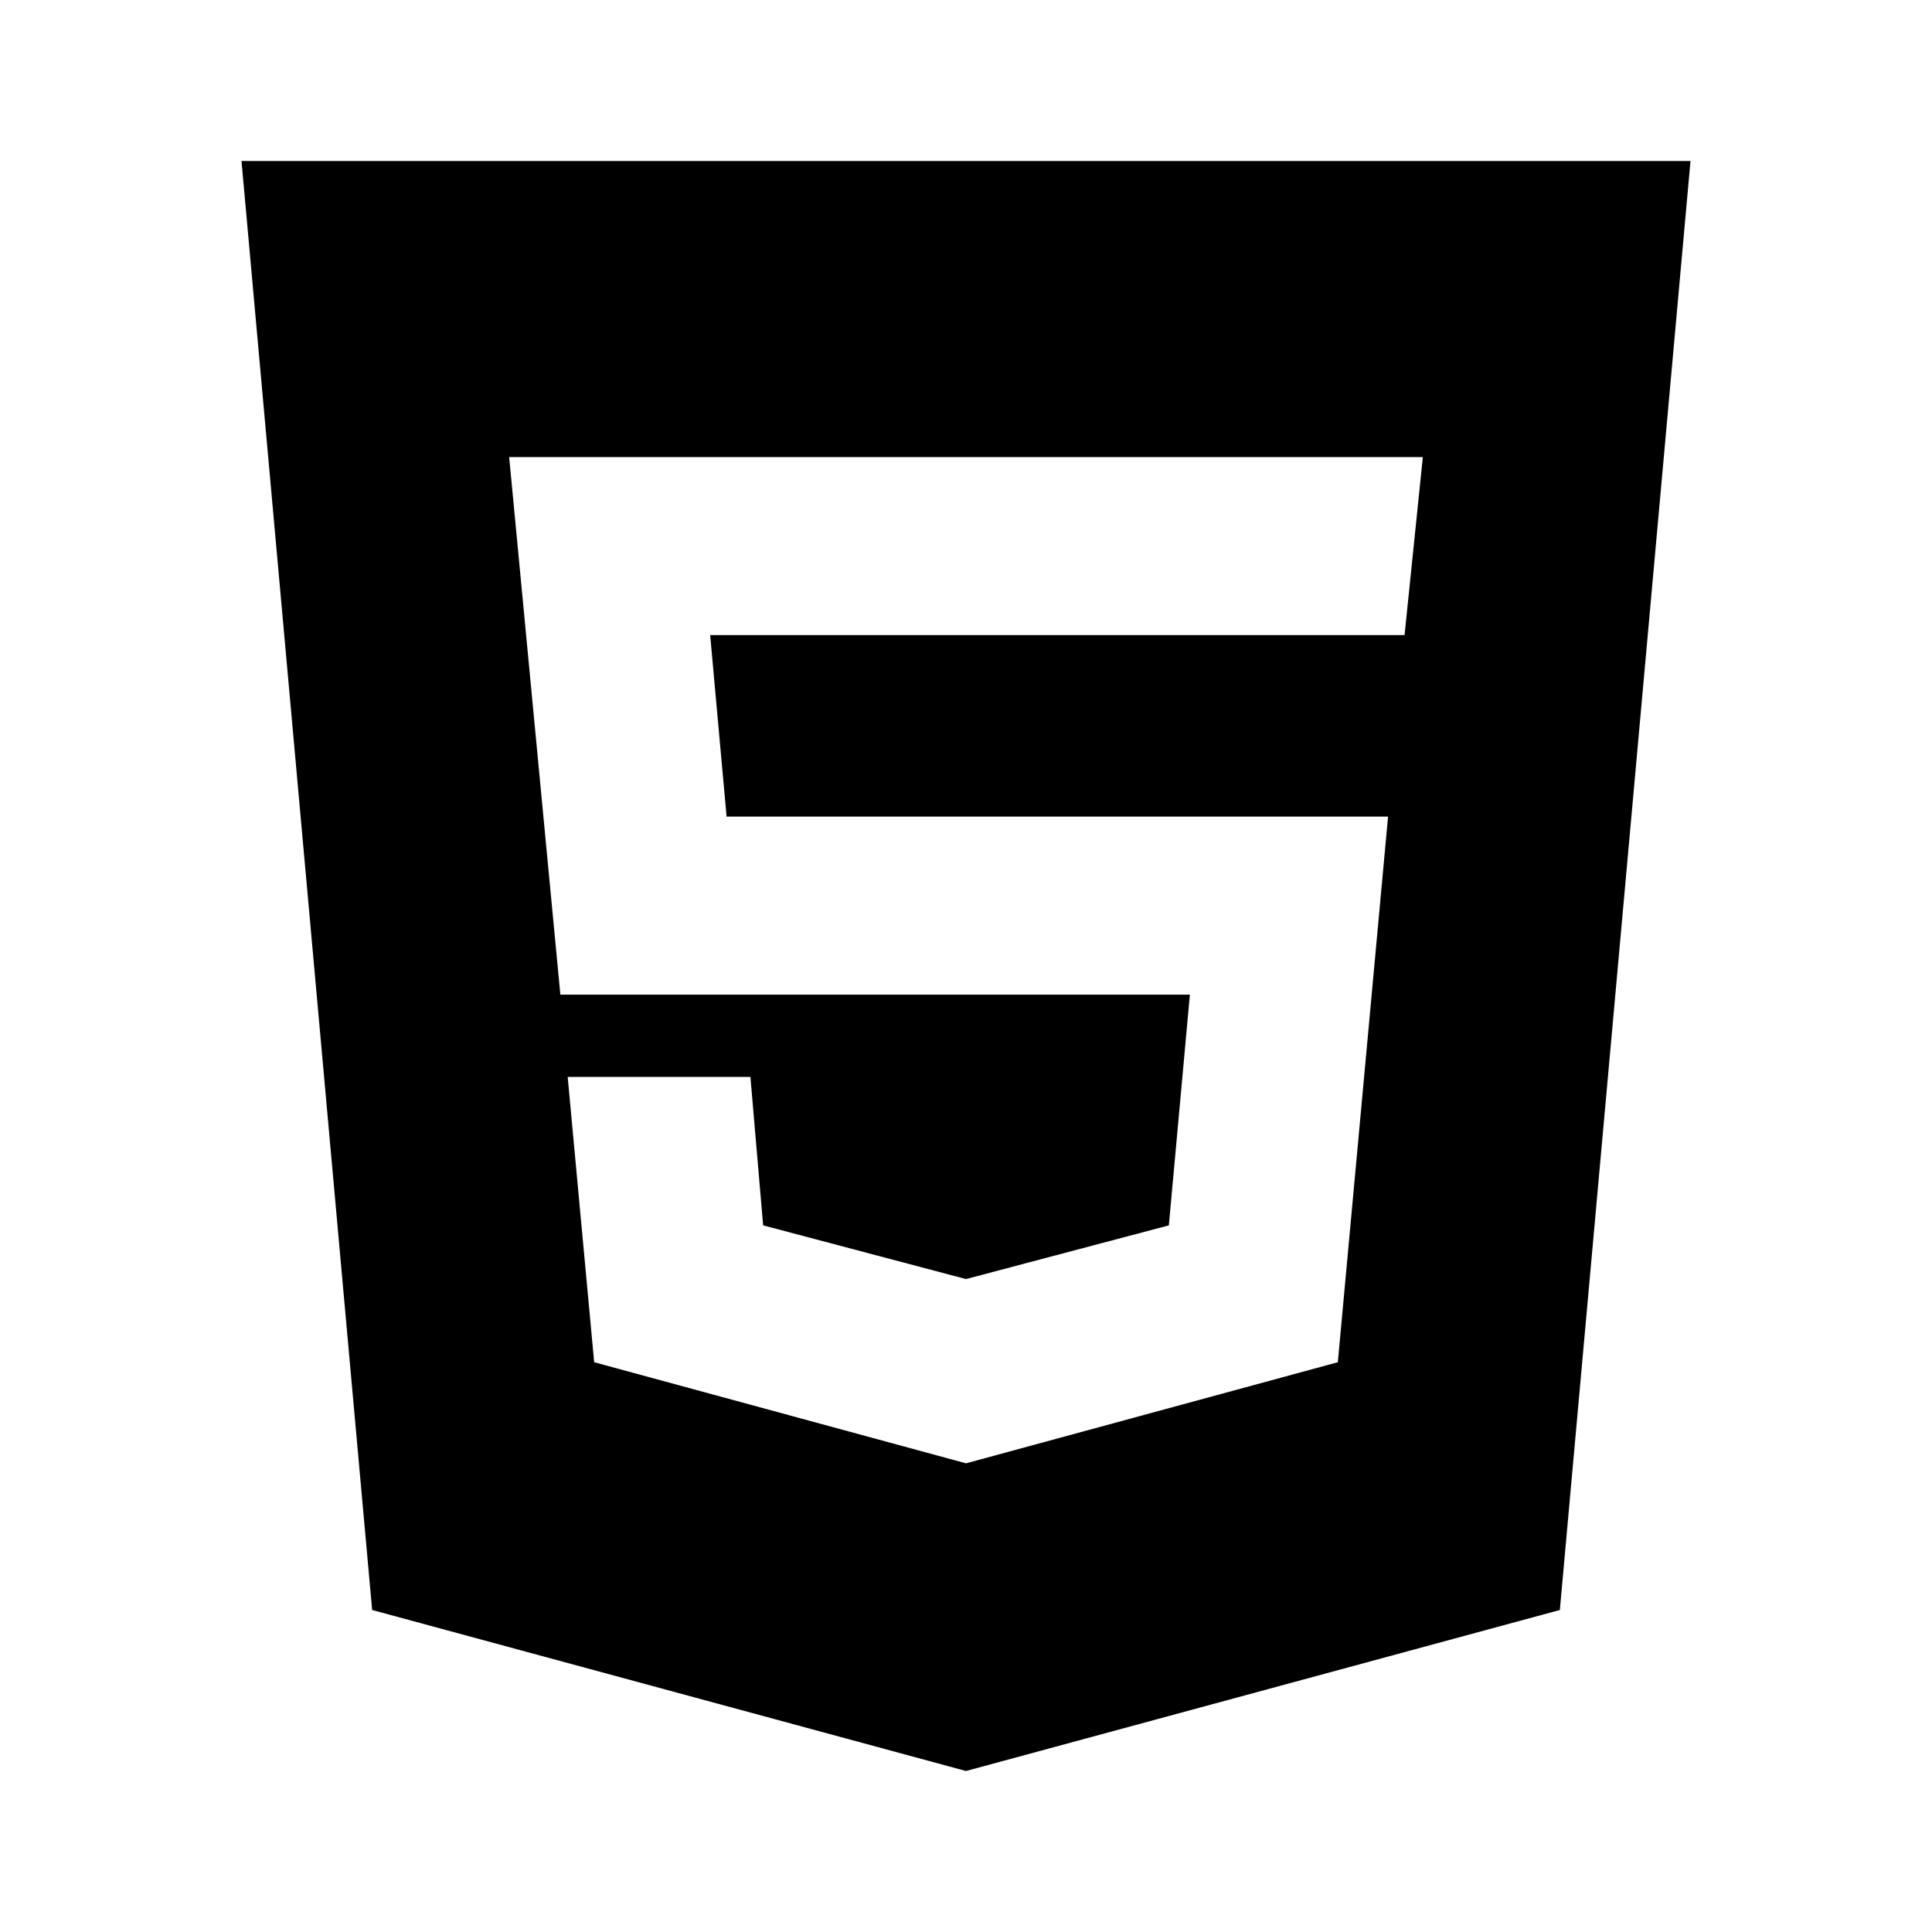
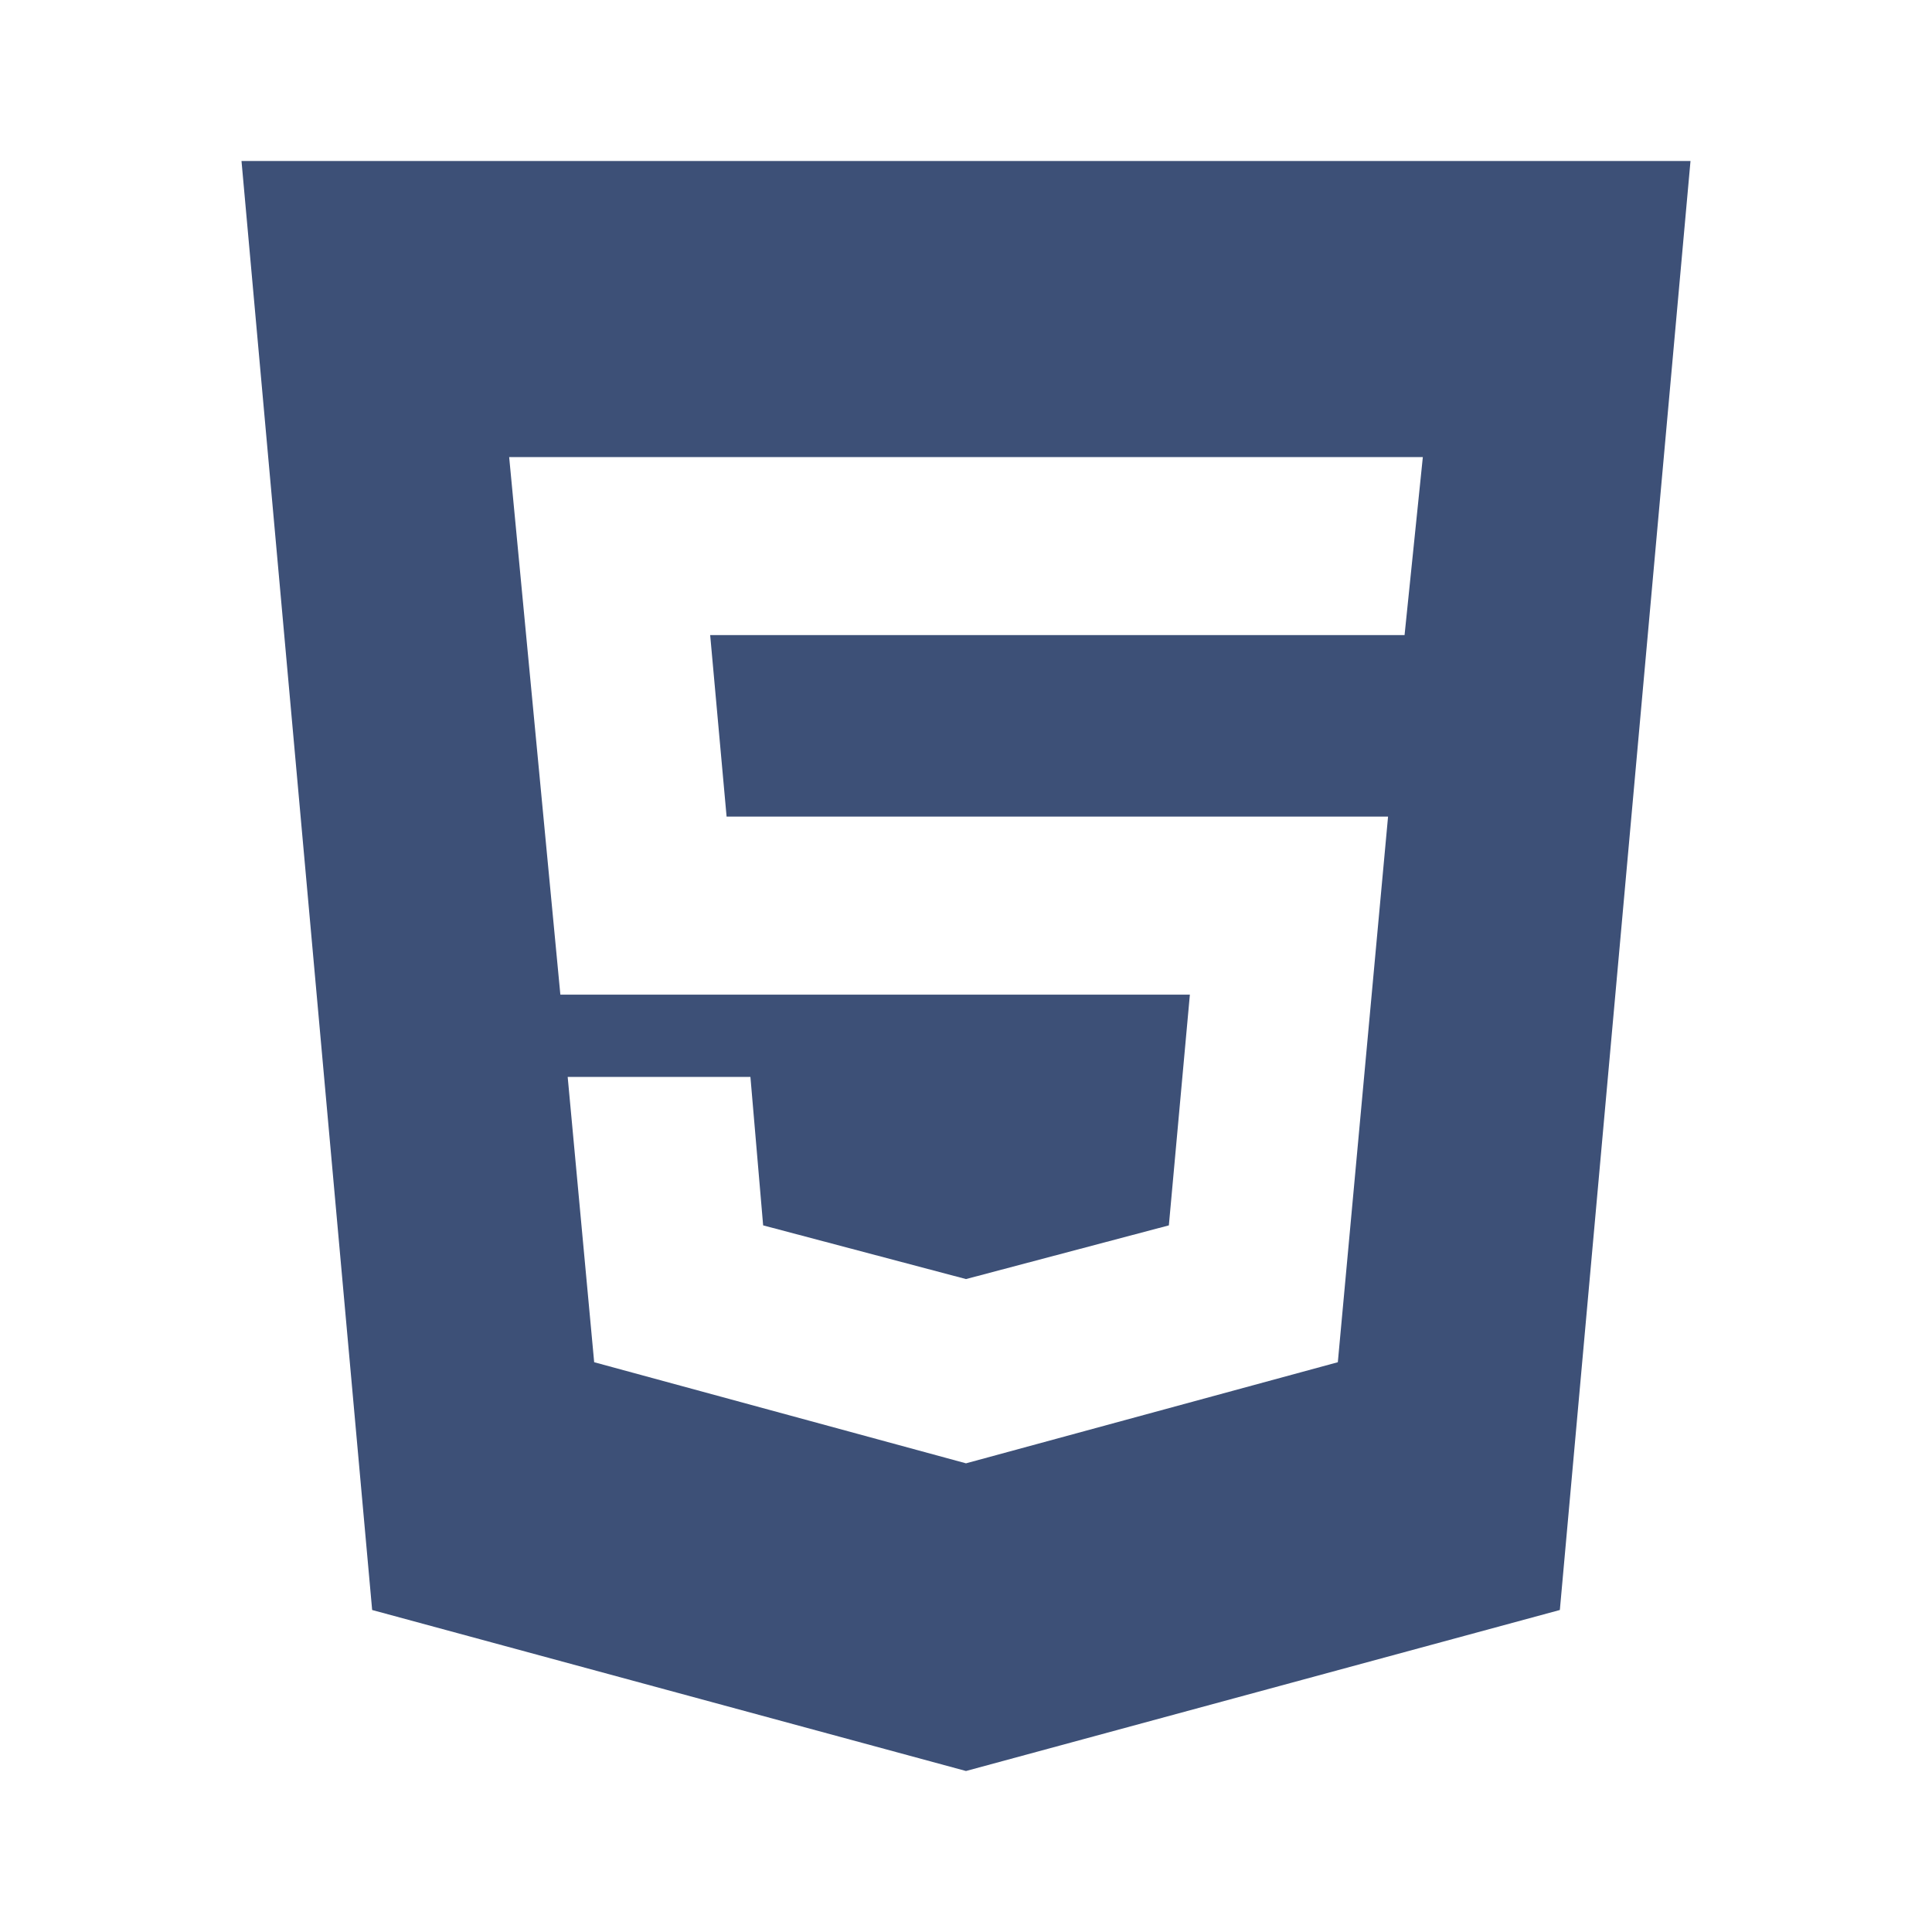
- <svg xmlns="http://www.w3.org/2000/svg" viewBox="0 0 24 24" fill="currentColor">
+ <svg xmlns="http://www.w3.org/2000/svg" viewBox="0 0 24 24" fill="rgba(61,80,119,1)">
  <path d="M12 18.178L16.619 16.922L17.243 10.144H9.026L8.822 7.889H17.448L17.675 5.678H6.325L6.961 12.356H14.781L14.52 15.222L12 15.889L9.48 15.222L9.322 13.378H7.052L7.381 16.922L12 18.178ZM3 2H21L19.377 20L12 22L4.623 20L3 2Z" />
</svg>
